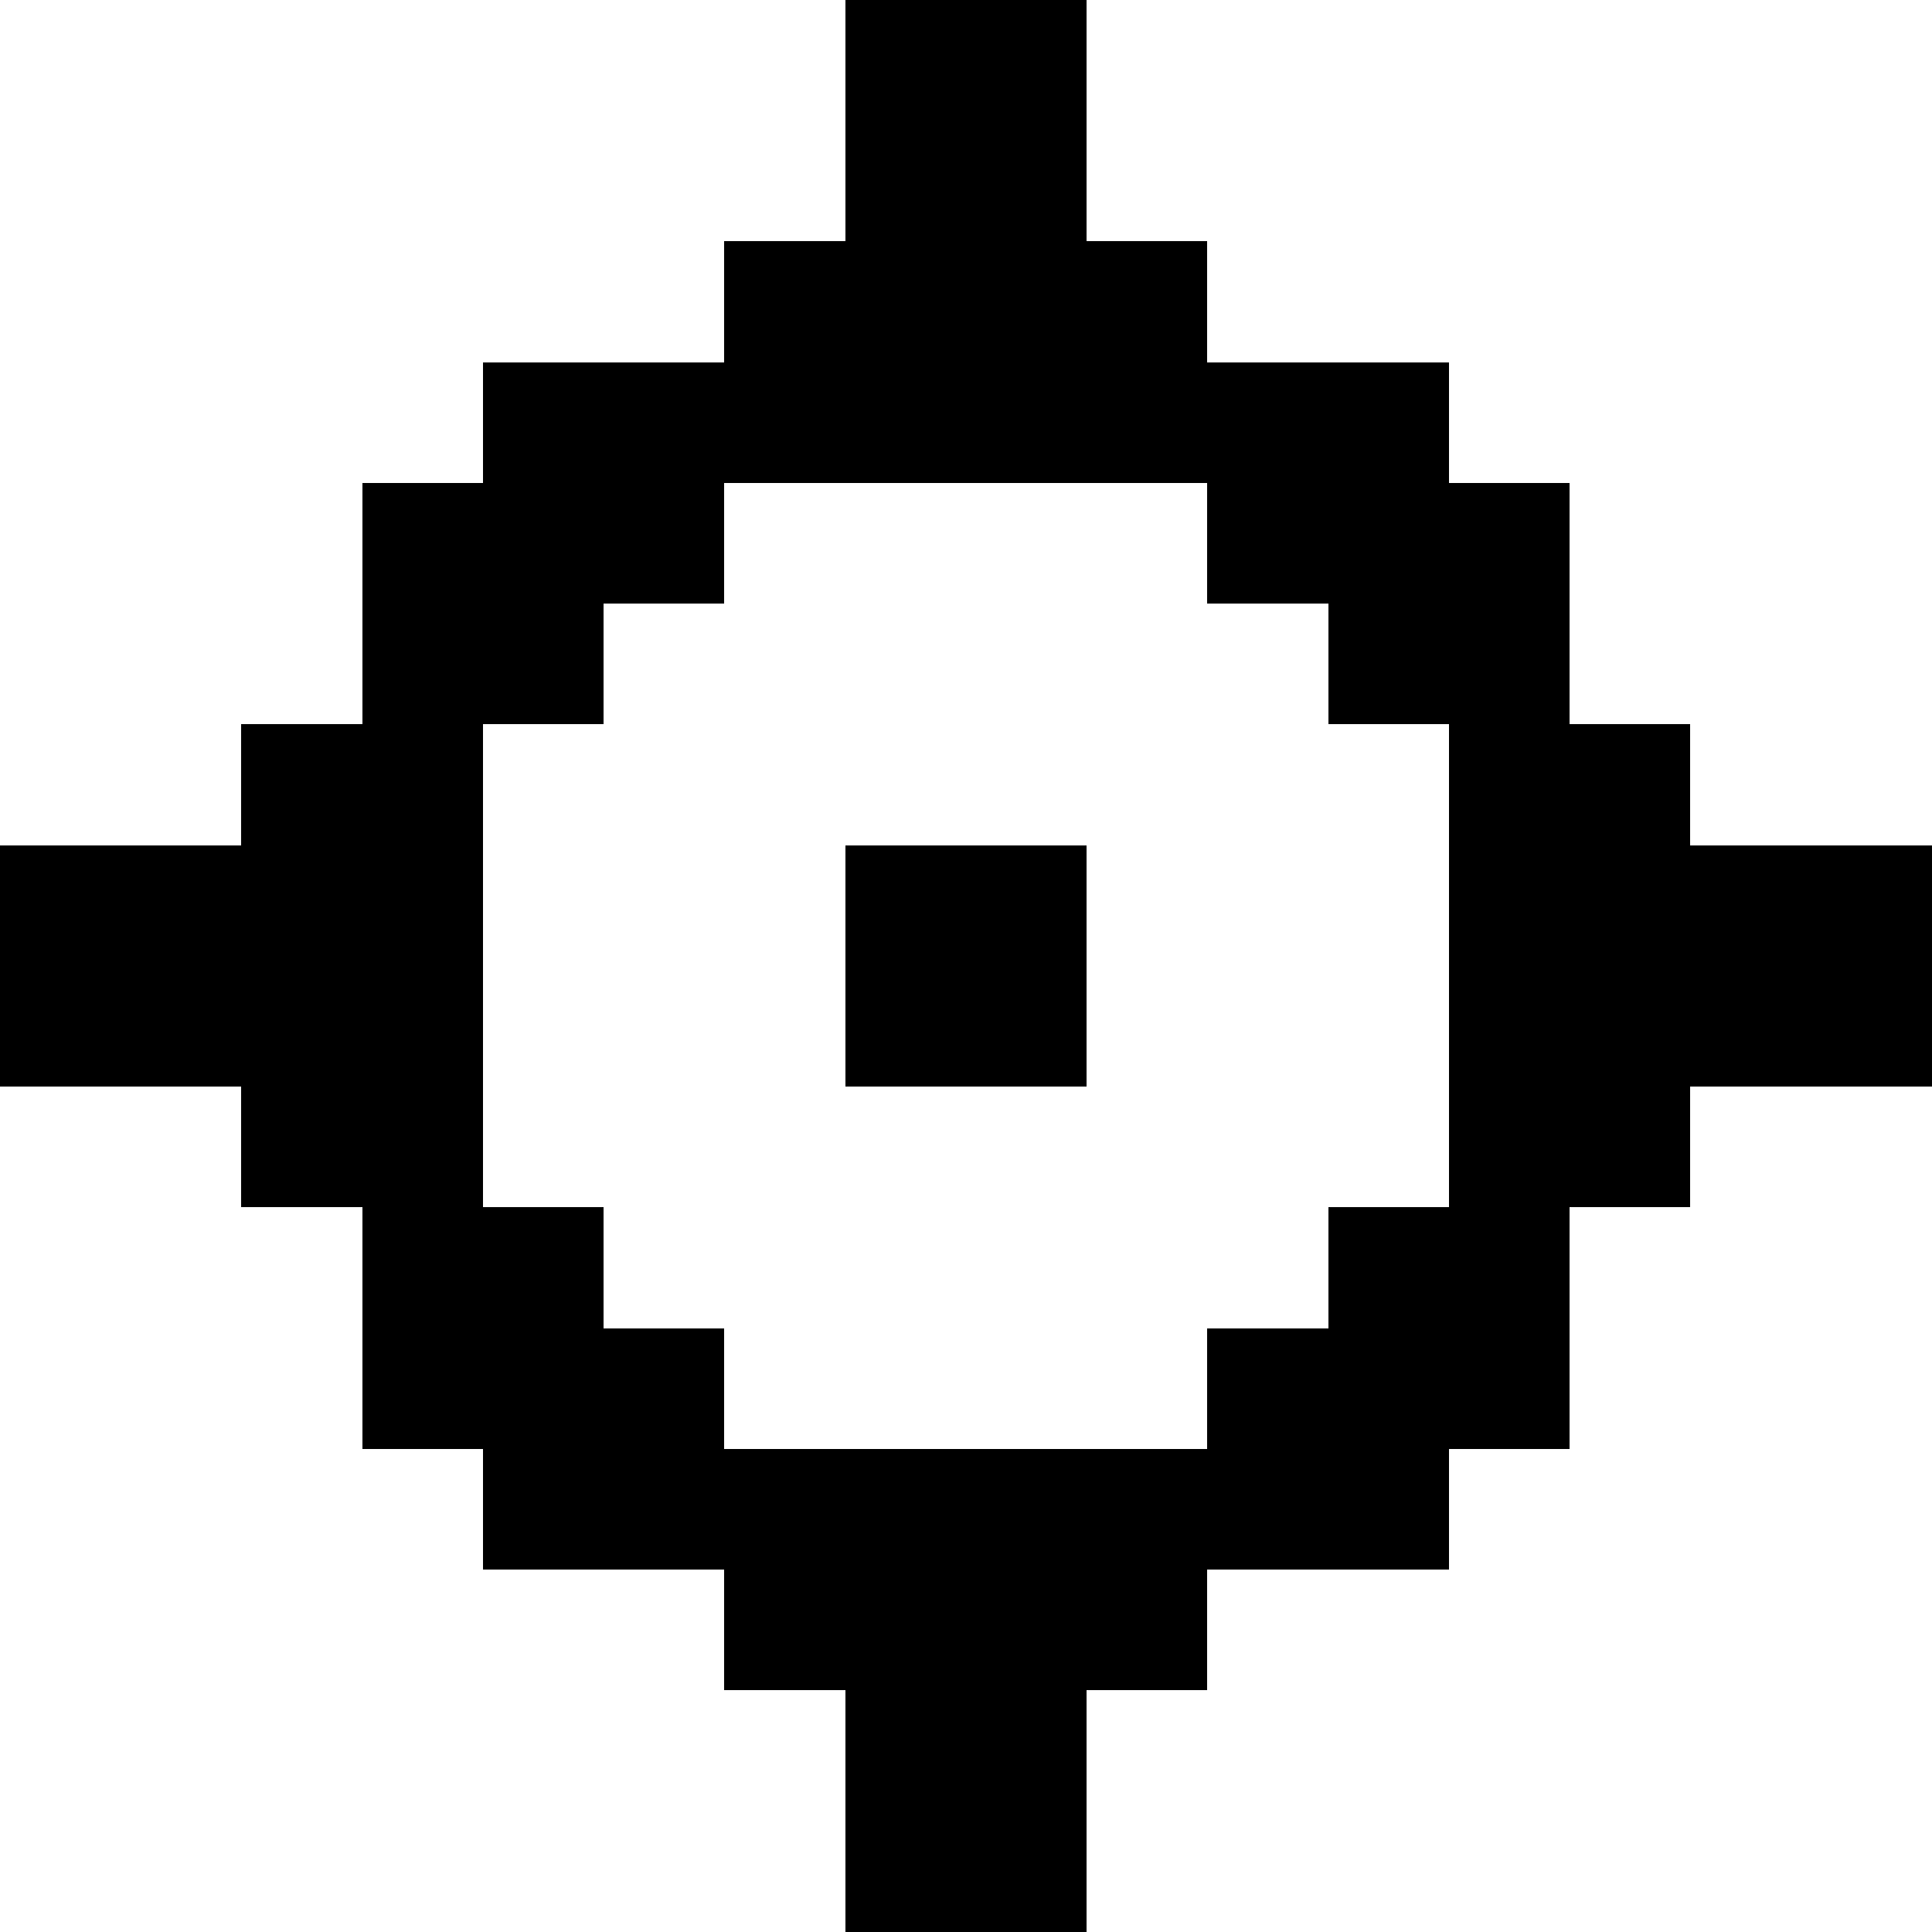
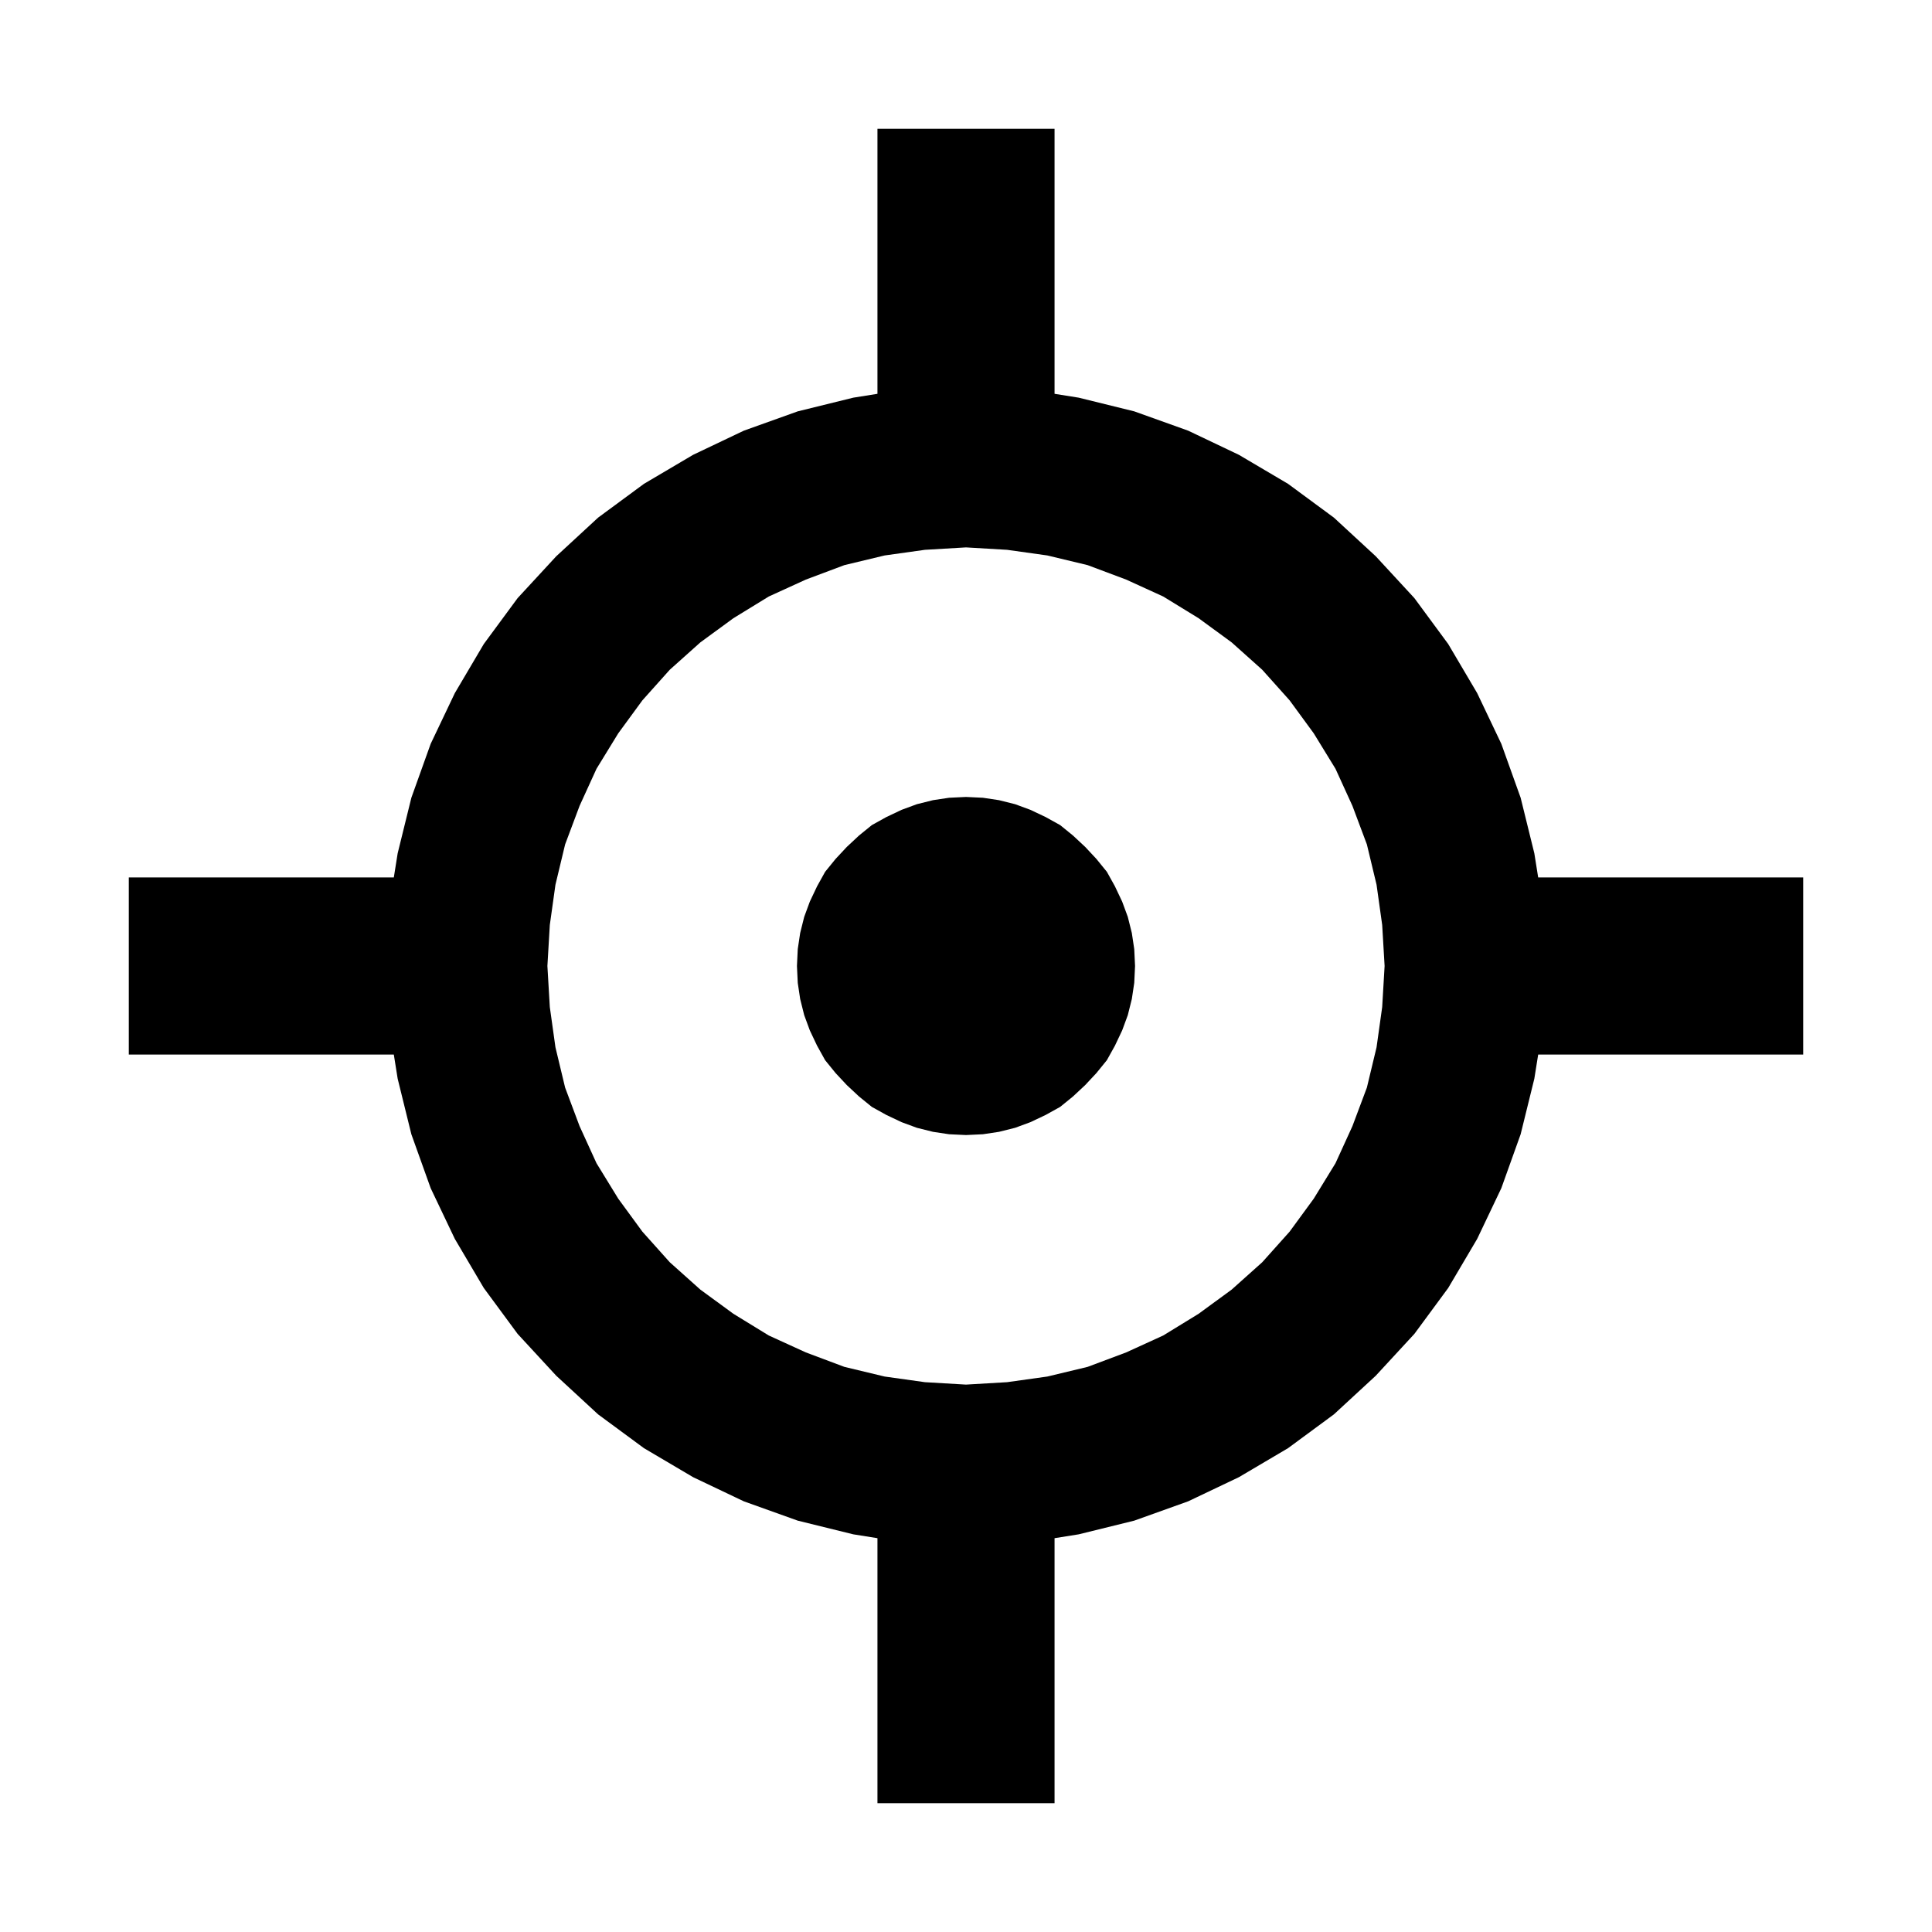
- <svg xmlns="http://www.w3.org/2000/svg" viewBox="0 0 16 16" fill="currentColor" shape-rendering="crispEdges">
-   <path d="M7 0h2v4h-2zM6 2h1v2h-1zM9 2h1v2h-1zM4 3h2v2h-2zM10 3h2v2h-2zM3 4h1v8h-1zM12 4h1v8h-1zM4 5h1v1h-1zM11 5h1v1h-1zM2 6h1v4h-1zM13 6h1v4h-1zM0 7h2v2h-2zM7 7h2v2h-2zM14 7h2v2h-2zM4 10h1v3h-1zM11 10h1v3h-1zM5 11h1v2h-1zM10 11h1v2h-1zM6 12h4v2h-4zM7 14h2v2h-2z" />
+ <svg xmlns="http://www.w3.org/2000/svg" viewBox="0 0 24 24" fill="currentColor">
+   <path d="M19.2 12L19.17 12.71L19.06 13.4L18.89 14.09L18.65 14.76L18.35 15.39L17.99 16L17.57 16.57L17.09 17.09L16.57 17.57L16 17.99L15.39 18.35L14.76 18.65L14.09 18.89L13.4 19.06L12.71 19.17L12 19.2L11.29 19.17L10.6 19.06L9.91 18.89L9.24 18.65L8.61 18.35L8 17.99L7.43 17.57L6.91 17.09L6.43 16.57L6.01 16L5.65 15.39L5.35 14.76L5.11 14.09L4.94 13.4L4.83 12.71L4.8 12L4.83 11.29L4.94 10.6L5.11 9.91L5.35 9.24L5.65 8.61L6.01 8L6.43 7.43L6.91 6.91L7.43 6.43L8 6.01L8.61 5.65L9.24 5.35L9.91 5.11L10.6 4.94L11.29 4.83L12 4.8L12.71 4.83L13.4 4.94L14.09 5.11L14.76 5.35L15.39 5.65L16 6.01L16.57 6.43L17.09 6.91L17.57 7.43L17.99 8L18.35 8.61L18.65 9.24L18.89 9.91L19.06 10.6L19.17 11.29ZM17.17 11.49L17.1 10.99L16.98 10.49L16.8 10.01L16.59 9.55L16.32 9.11L16.02 8.7L15.68 8.32L15.3 7.98L14.89 7.68L14.45 7.41L13.99 7.2L13.51 7.02L13.01 6.9L12.51 6.83L12 6.8L11.49 6.83L10.99 6.9L10.49 7.02L10.01 7.2L9.55 7.41L9.11 7.68L8.7 7.98L8.32 8.32L7.98 8.7L7.68 9.11L7.41 9.55L7.2 10.01L7.02 10.49L6.9 10.99L6.83 11.49L6.8 12L6.83 12.51L6.9 13.01L7.02 13.51L7.2 13.99L7.41 14.45L7.68 14.89L7.98 15.3L8.32 15.68L8.7 16.02L9.11 16.32L9.55 16.59L10.01 16.8L10.49 16.98L10.99 17.1L11.49 17.17L12 17.2L12.51 17.17L13.01 17.1L13.51 16.98L13.99 16.8L14.45 16.59L14.89 16.32L15.3 16.02L15.68 15.68L16.02 15.3L16.32 14.89L16.59 14.45L16.8 13.99L16.98 13.51L17.1 13.01L17.17 12.51L17.2 12ZM14.1 12L14.09 12.21L14.06 12.41L14.01 12.61L13.94 12.8L13.85 12.99L13.75 13.17L13.62 13.33L13.48 13.48L13.33 13.62L13.17 13.75L12.99 13.85L12.8 13.94L12.61 14.01L12.41 14.06L12.21 14.09L12 14.1L11.79 14.09L11.59 14.06L11.39 14.01L11.2 13.94L11.01 13.85L10.83 13.75L10.67 13.62L10.52 13.48L10.38 13.33L10.25 13.17L10.15 12.99L10.06 12.8L9.99 12.61L9.94 12.41L9.91 12.21L9.9 12L9.91 11.79L9.94 11.59L9.99 11.39L10.06 11.2L10.15 11.01L10.25 10.83L10.38 10.67L10.52 10.52L10.67 10.38L10.83 10.25L11.01 10.15L11.2 10.06L11.39 9.99L11.59 9.94L11.79 9.91L12 9.9L12.21 9.91L12.41 9.94L12.61 9.99L12.8 10.06L12.99 10.15L13.17 10.25L13.33 10.38L13.48 10.52L13.62 10.67L13.75 10.83L13.85 11.01L13.94 11.2L14.01 11.39L14.06 11.59L14.09 11.79ZM13.1 1.6L13.1 5.4L10.9 5.4L10.9 1.6ZM13.1 18.6L13.1 22.4L10.9 22.4L10.9 18.6ZM1.6 10.9L5.4 10.9L5.4 13.1L1.6 13.1ZM18.6 10.9L22.4 10.9L22.4 13.1L18.6 13.1Z" />
</svg>
